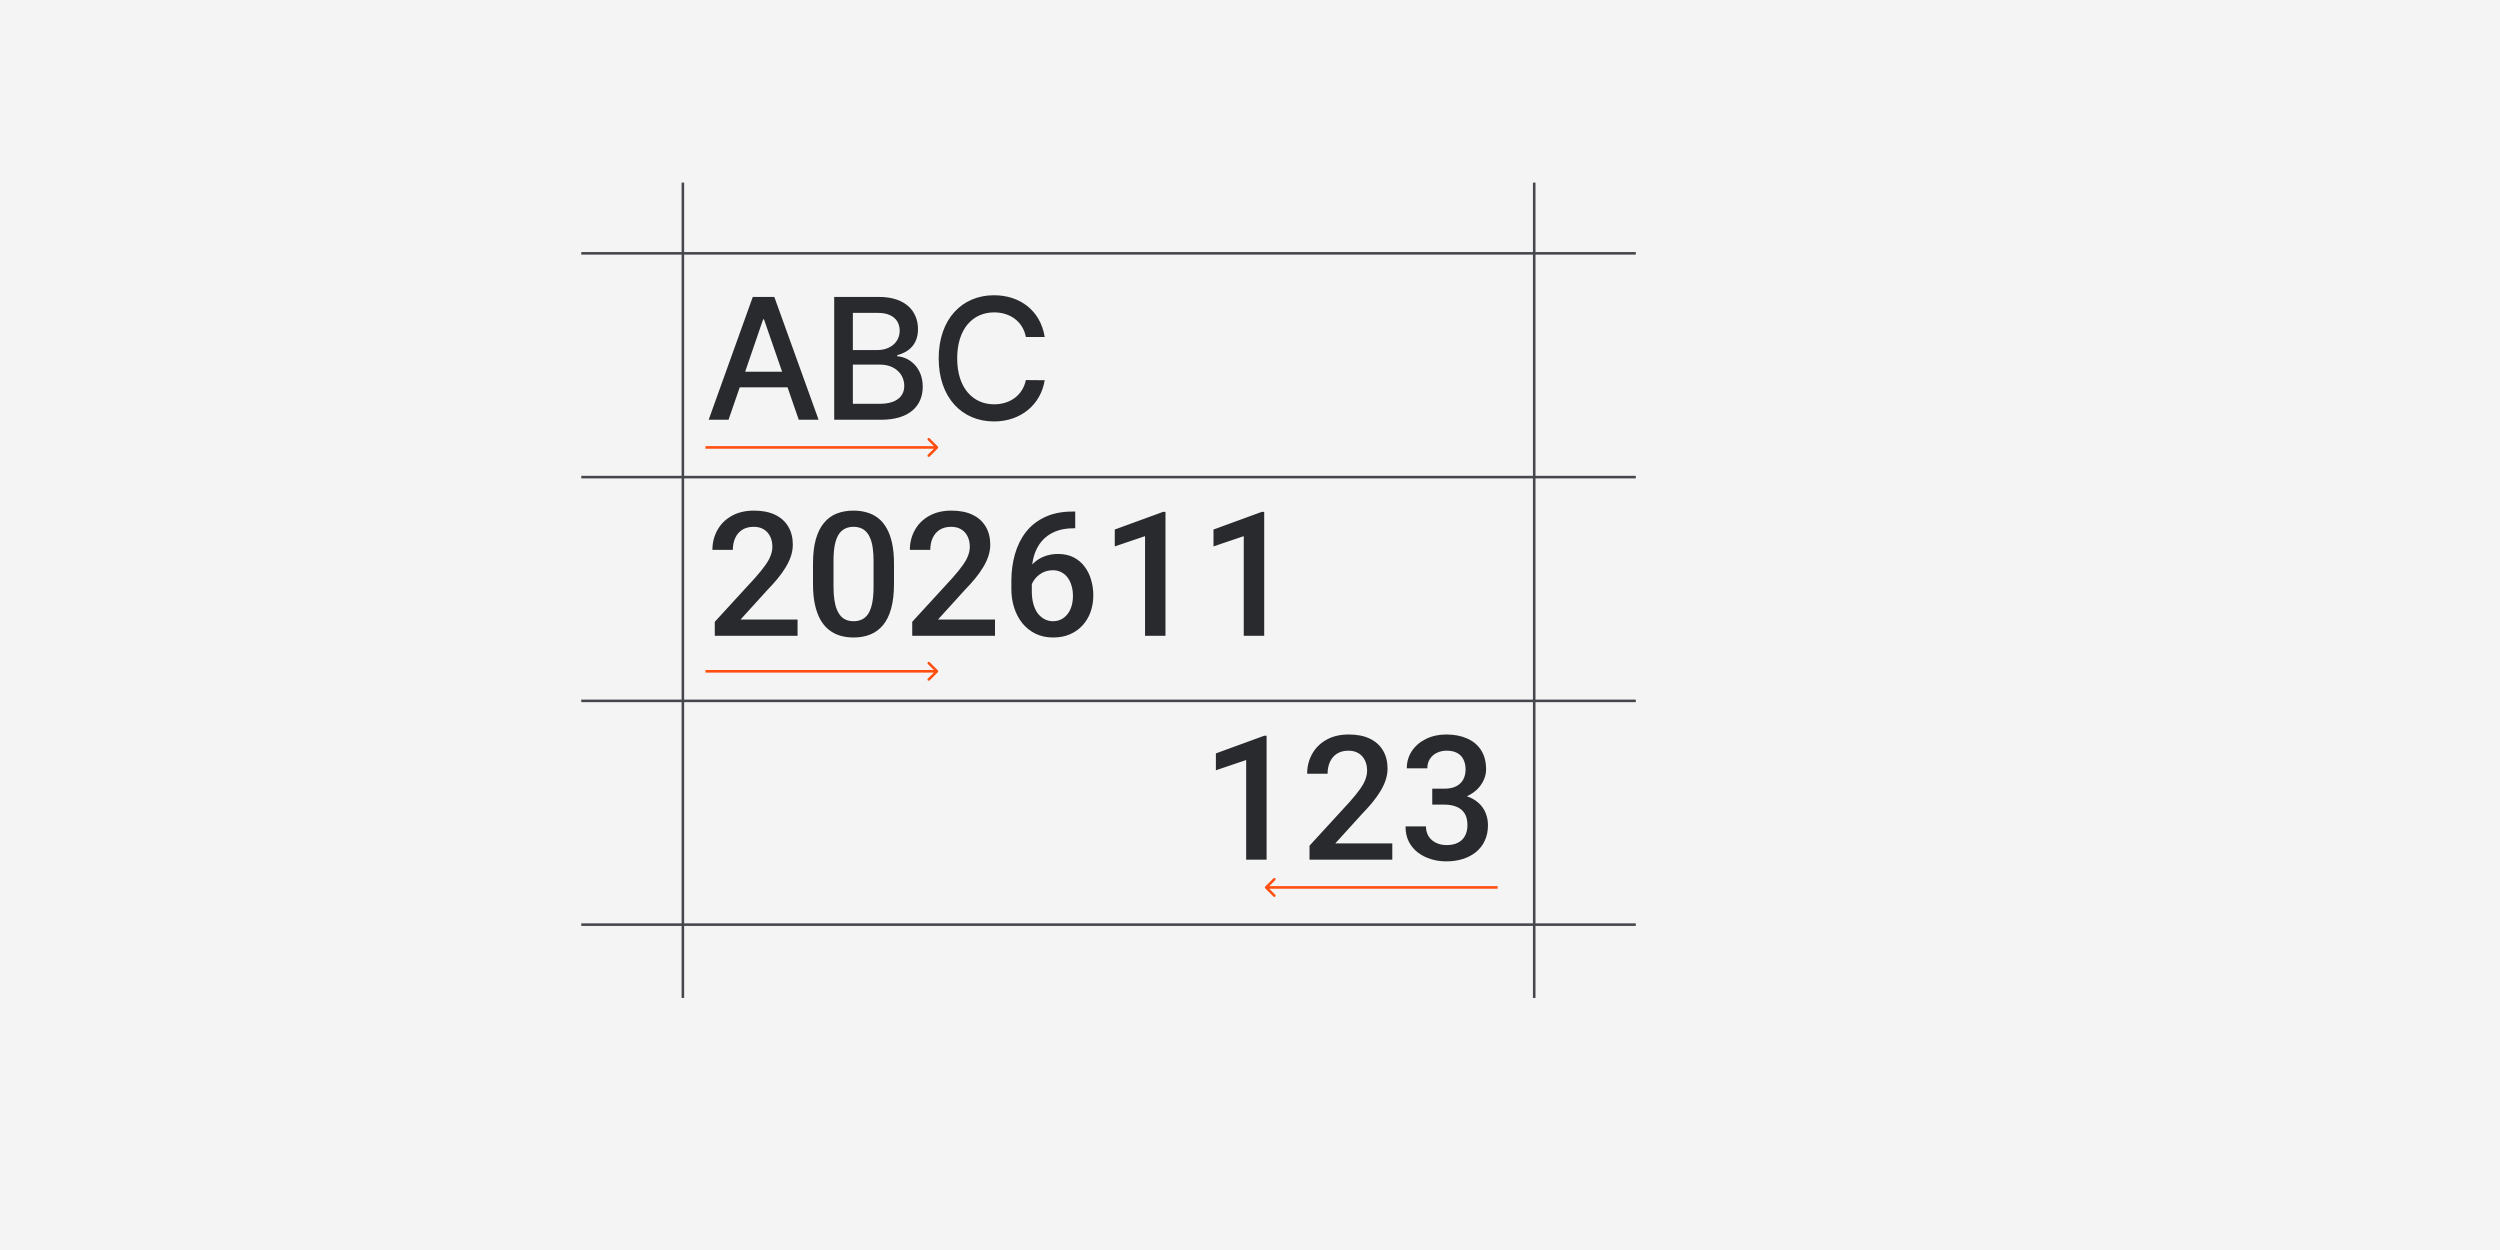
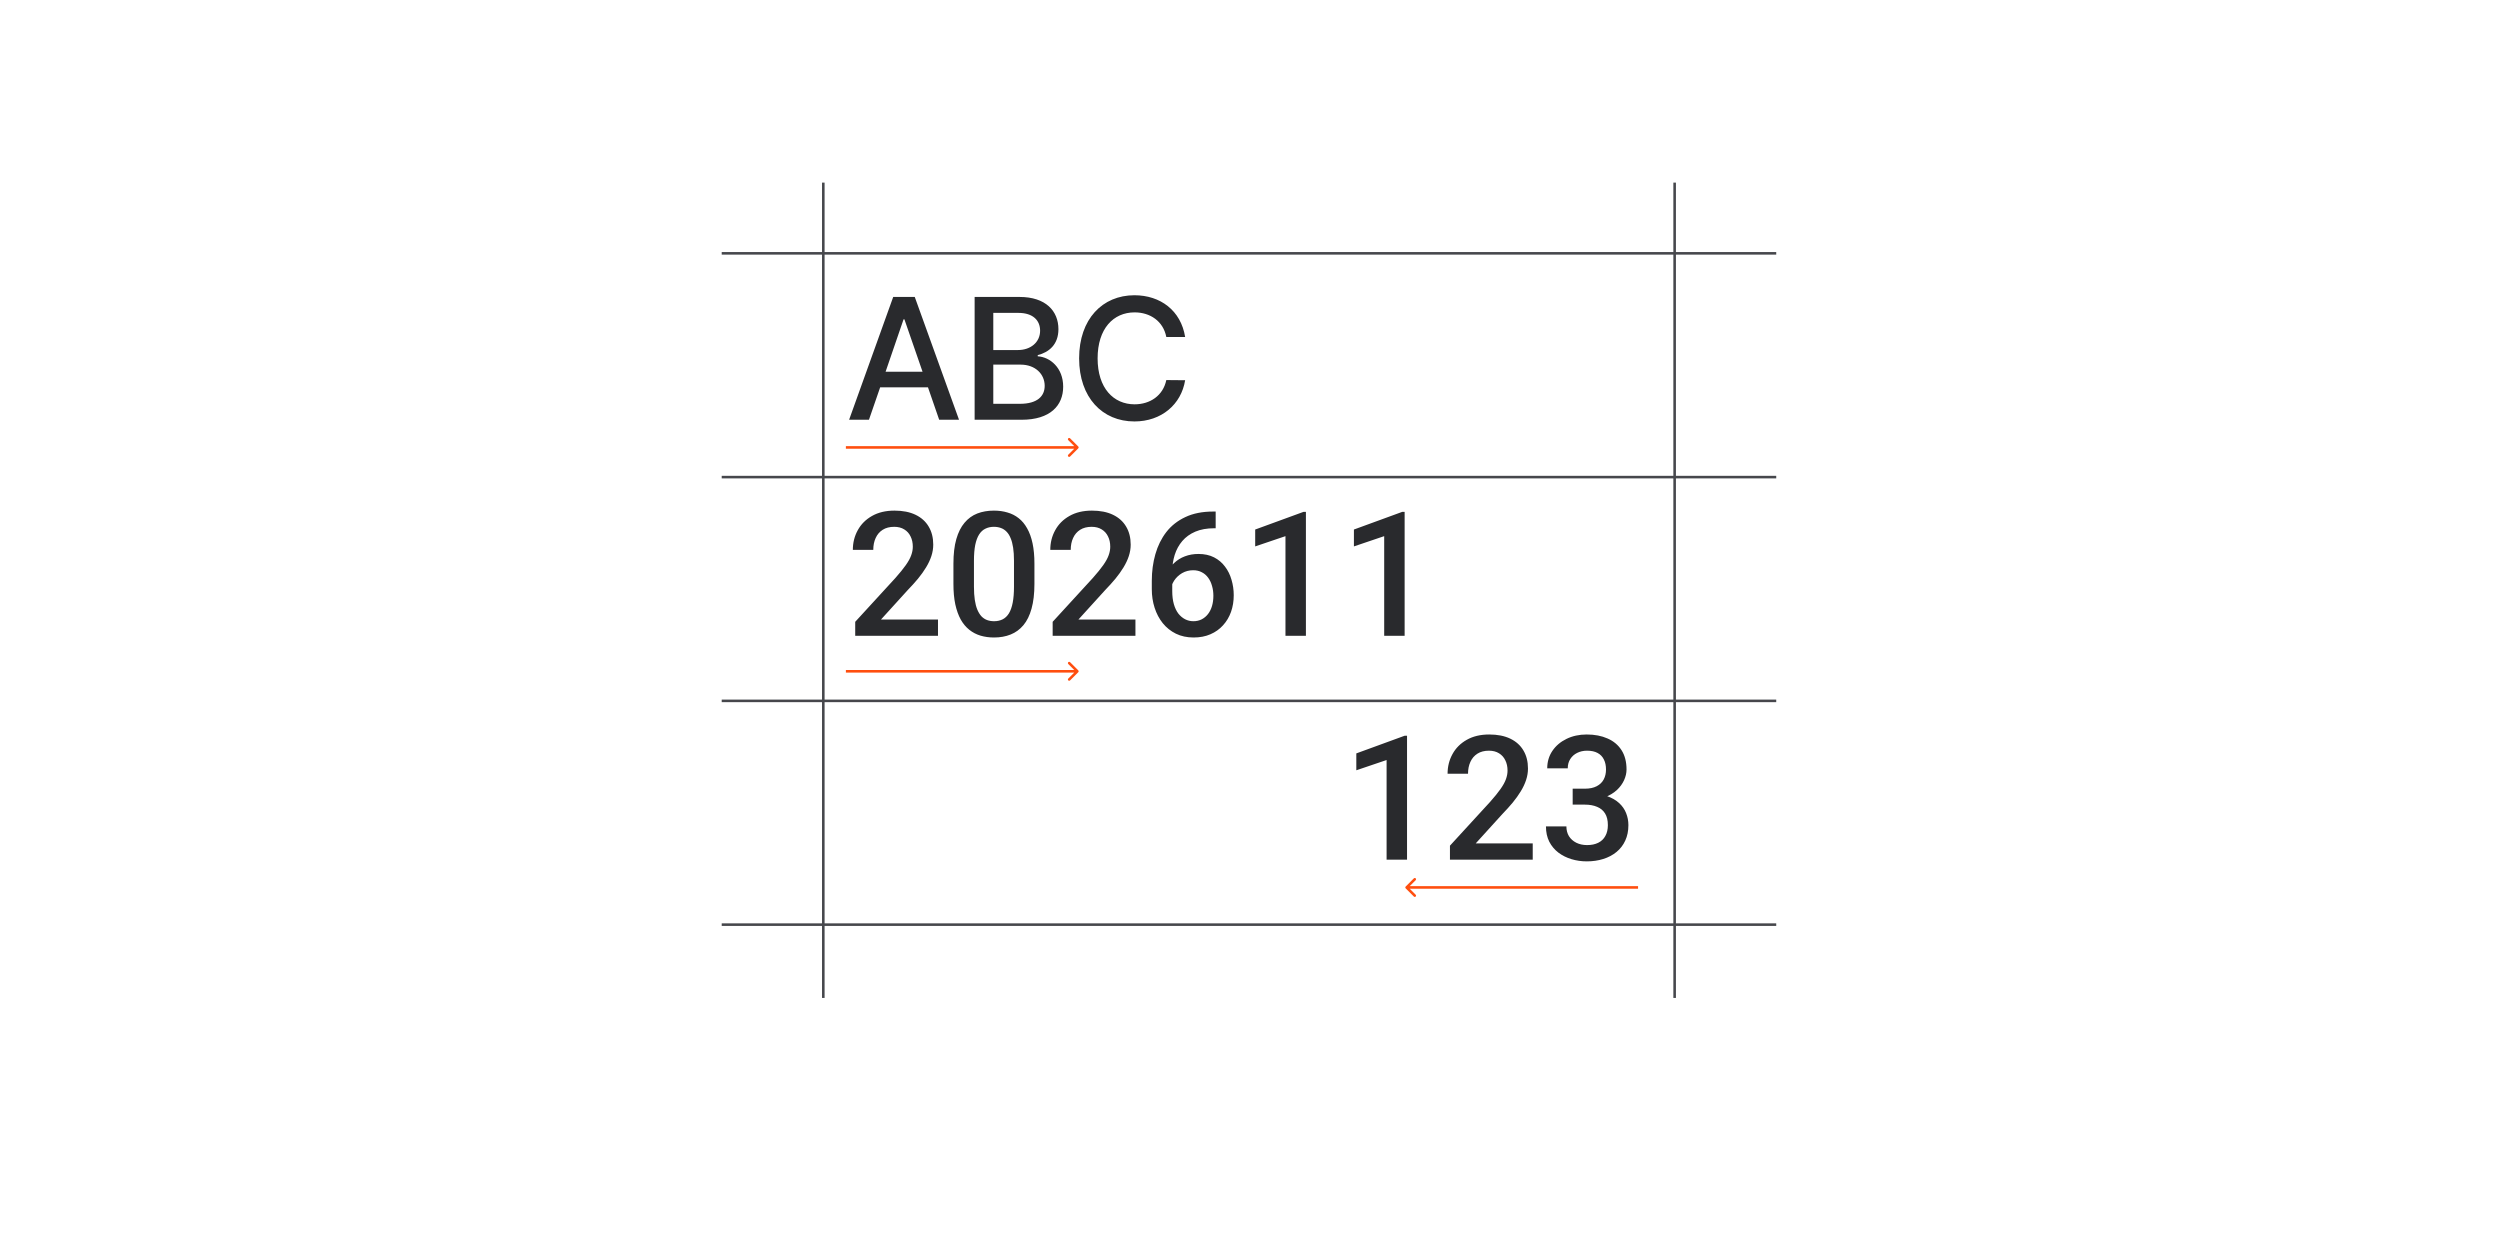
<svg xmlns="http://www.w3.org/2000/svg" width="900" height="450" viewBox="0 0 900 450" fill="none">
-   <rect width="900" height="450" fill="#F4F4F5" />
-   <path d="M262.268 151.111H255.123L271 106.9H278.756L294.694 151.111H287.549L283.519 139.448H266.298L262.268 151.111ZM268.252 133.83H281.565L275.031 114.961H274.725L268.252 133.83ZM300.312 151.111V106.9H316.494C325.898 106.9 330.478 111.968 330.478 118.502C330.478 123.998 327.119 126.807 323.028 127.845V128.273C327.425 128.517 332.188 132.364 332.188 139.204C332.188 145.982 327.547 151.111 317.227 151.111H300.312ZM316.616 145.371C322.967 145.371 325.532 142.562 325.532 138.898C325.532 134.685 322.173 131.265 316.86 131.265H307.029V145.371H316.616ZM315.944 126.013C320.402 126.013 323.883 123.266 323.883 119.052C323.883 115.388 321.379 112.64 316.066 112.64H307.029V126.013H315.944ZM369.315 121.311C368.216 115.632 363.514 112.457 357.896 112.457C350.263 112.457 344.584 118.319 344.584 129.006C344.584 139.753 350.324 145.554 357.896 145.554C363.453 145.554 368.155 142.44 369.315 136.822L376.094 136.883C374.689 145.615 367.545 151.722 357.835 151.722C346.294 151.722 337.928 143.112 337.928 129.006C337.928 114.839 346.355 106.289 357.835 106.289C367.178 106.289 374.567 111.785 376.094 121.311H369.315Z" fill="#292A2D" />
-   <path d="M287.121 223.026V228.889H257.322V223.851L271.794 208.065C273.382 206.274 274.634 204.727 275.55 203.424C276.466 202.122 277.107 200.951 277.473 199.913C277.86 198.855 278.053 197.827 278.053 196.829C278.053 195.425 277.789 194.193 277.259 193.135C276.751 192.056 275.997 191.211 275 190.601C274.003 189.97 272.791 189.654 271.367 189.654C269.718 189.654 268.334 190.01 267.214 190.723C266.095 191.435 265.25 192.422 264.68 193.685C264.11 194.926 263.825 196.351 263.825 197.959H256.467C256.467 195.374 257.057 193.013 258.238 190.876C259.418 188.718 261.128 187.008 263.367 185.746C265.606 184.464 268.303 183.822 271.458 183.822C274.43 183.822 276.954 184.321 279.03 185.319C281.107 186.316 282.684 187.731 283.763 189.563C284.862 191.395 285.412 193.562 285.412 196.066C285.412 197.45 285.188 198.824 284.74 200.188C284.292 201.552 283.651 202.916 282.816 204.279C282.002 205.623 281.035 206.976 279.916 208.34C278.796 209.684 277.565 211.047 276.221 212.432L266.604 223.026H287.121ZM321.837 202.936V210.203C321.837 213.683 321.491 216.655 320.799 219.118C320.127 221.561 319.15 223.545 317.868 225.072C316.586 226.599 315.049 227.718 313.257 228.431C311.487 229.143 309.502 229.499 307.304 229.499C305.553 229.499 303.925 229.275 302.418 228.828C300.932 228.38 299.589 227.678 298.388 226.721C297.187 225.764 296.159 224.533 295.304 223.026C294.47 221.5 293.818 219.678 293.35 217.561C292.902 215.444 292.678 212.991 292.678 210.203V202.936C292.678 199.435 293.024 196.483 293.717 194.081C294.409 191.659 295.396 189.695 296.678 188.189C297.961 186.662 299.487 185.553 301.258 184.861C303.049 184.168 305.044 183.822 307.243 183.822C309.013 183.822 310.642 184.046 312.128 184.494C313.634 184.922 314.977 185.604 316.158 186.54C317.359 187.476 318.377 188.698 319.211 190.204C320.066 191.69 320.718 193.491 321.165 195.608C321.613 197.705 321.837 200.147 321.837 202.936ZM314.479 211.241V201.837C314.479 200.066 314.377 198.509 314.173 197.165C313.97 195.801 313.665 194.651 313.257 193.715C312.871 192.758 312.382 191.985 311.792 191.395C311.202 190.784 310.53 190.346 309.777 190.082C309.024 189.797 308.179 189.654 307.243 189.654C306.103 189.654 305.085 189.878 304.189 190.326C303.294 190.753 302.54 191.445 301.93 192.402C301.319 193.359 300.851 194.621 300.525 196.188C300.22 197.735 300.067 199.618 300.067 201.837V211.241C300.067 213.032 300.169 214.61 300.373 215.973C300.576 217.337 300.882 218.508 301.289 219.485C301.696 220.441 302.184 221.235 302.754 221.866C303.345 222.477 304.016 222.925 304.769 223.21C305.543 223.495 306.388 223.637 307.304 223.637C308.464 223.637 309.492 223.413 310.387 222.965C311.283 222.518 312.036 221.805 312.647 220.828C313.257 219.831 313.715 218.538 314.021 216.95C314.326 215.363 314.479 213.459 314.479 211.241ZM358.202 223.026V228.889H328.402V223.851L342.874 208.065C344.462 206.274 345.714 204.727 346.63 203.424C347.546 202.122 348.187 200.951 348.553 199.913C348.94 198.855 349.133 197.827 349.133 196.829C349.133 195.425 348.869 194.193 348.339 193.135C347.831 192.056 347.077 191.211 346.08 190.601C345.083 189.97 343.872 189.654 342.447 189.654C340.798 189.654 339.414 190.01 338.294 190.723C337.175 191.435 336.33 192.422 335.76 193.685C335.19 194.926 334.905 196.351 334.905 197.959H327.547C327.547 195.374 328.137 193.013 329.318 190.876C330.498 188.718 332.208 187.008 334.447 185.746C336.686 184.464 339.383 183.822 342.538 183.822C345.51 183.822 348.034 184.321 350.11 185.319C352.187 186.316 353.764 187.731 354.843 189.563C355.942 191.395 356.492 193.562 356.492 196.066C356.492 197.45 356.268 198.824 355.82 200.188C355.372 201.552 354.731 202.916 353.896 204.279C353.082 205.623 352.115 206.976 350.996 208.34C349.876 209.684 348.645 211.047 347.301 212.432L337.684 223.026H358.202ZM386.169 184.158H387.085V190.173H386.566C383.941 190.173 381.671 190.58 379.758 191.395C377.865 192.209 376.307 193.328 375.086 194.753C373.865 196.178 372.949 197.847 372.338 199.761C371.748 201.654 371.453 203.669 371.453 205.806V212.798C371.453 214.569 371.646 216.136 372.033 217.5C372.42 218.843 372.959 219.973 373.651 220.889C374.363 221.785 375.178 222.467 376.094 222.935C377.01 223.403 377.997 223.637 379.055 223.637C380.155 223.637 381.152 223.413 382.048 222.965C382.943 222.497 383.706 221.856 384.337 221.042C384.968 220.228 385.447 219.261 385.773 218.141C386.098 217.022 386.261 215.8 386.261 214.477C386.261 213.215 386.098 212.035 385.773 210.935C385.467 209.816 385.009 208.839 384.399 208.004C383.788 207.149 383.025 206.488 382.109 206.02C381.213 205.531 380.175 205.287 378.994 205.287C377.529 205.287 376.195 205.633 374.994 206.325C373.814 207.017 372.857 207.923 372.124 209.042C371.412 210.142 371.025 211.312 370.964 212.554L368.155 211.638C368.318 209.745 368.735 208.045 369.407 206.539C370.099 205.032 371.005 203.75 372.124 202.692C373.244 201.633 374.536 200.829 376.002 200.28C377.488 199.71 379.116 199.425 380.887 199.425C383.045 199.425 384.918 199.832 386.505 200.646C388.093 201.46 389.406 202.57 390.444 203.974C391.502 205.358 392.286 206.946 392.795 208.737C393.324 210.508 393.589 212.36 393.589 214.294C393.589 216.431 393.263 218.426 392.612 220.278C391.96 222.11 391.004 223.718 389.742 225.103C388.5 226.487 386.984 227.566 385.192 228.339C383.421 229.113 381.406 229.499 379.147 229.499C376.765 229.499 374.638 229.041 372.766 228.125C370.913 227.209 369.336 225.947 368.033 224.339C366.751 222.731 365.774 220.879 365.102 218.782C364.43 216.686 364.094 214.467 364.094 212.126V209.073C364.094 205.694 364.522 202.508 365.377 199.516C366.232 196.504 367.545 193.847 369.315 191.547C371.107 189.247 373.397 187.446 376.185 186.143C378.974 184.82 382.302 184.158 386.169 184.158ZM419.572 184.28V228.889H412.214V193.013L401.314 196.707V190.631L418.687 184.28H419.572ZM455.112 184.28V228.889H447.754V193.013L436.854 196.707V190.631L454.227 184.28H455.112Z" fill="#292A2D" />
-   <path d="M337.296 241.666L337.296 241.203L253.963 241.203L253.963 241.666L253.963 242.129L337.296 242.129L337.296 241.666ZM337.624 241.993C337.805 241.813 337.805 241.519 337.624 241.339L334.677 238.392C334.497 238.212 334.204 238.212 334.023 238.392C333.842 238.573 333.842 238.866 334.023 239.047L336.642 241.666L334.023 244.285C333.842 244.466 333.842 244.759 334.023 244.94C334.204 245.12 334.497 245.12 334.677 244.94L337.624 241.993Z" fill="#FF4E0F" />
-   <path d="M455.977 264.874V309.482H448.619V273.607L437.719 277.301V271.225L455.092 264.874H455.977ZM501.227 303.62V309.482H471.427V304.445L485.899 288.659C487.487 286.868 488.739 285.321 489.655 284.018C490.571 282.715 491.212 281.545 491.578 280.507C491.965 279.448 492.158 278.421 492.158 277.423C492.158 276.019 491.894 274.787 491.365 273.729C490.856 272.65 490.103 271.805 489.105 271.194C488.108 270.563 486.897 270.248 485.472 270.248C483.823 270.248 482.439 270.604 481.319 271.317C480.2 272.029 479.355 273.016 478.785 274.278C478.215 275.52 477.93 276.945 477.93 278.553H470.572C470.572 275.968 471.162 273.607 472.343 271.469C473.523 269.312 475.233 267.602 477.472 266.34C479.711 265.057 482.408 264.416 485.563 264.416C488.535 264.416 491.059 264.915 493.135 265.912C495.212 266.91 496.789 268.324 497.868 270.156C498.967 271.988 499.517 274.156 499.517 276.66C499.517 278.044 499.293 279.418 498.845 280.782C498.397 282.146 497.756 283.509 496.922 284.873C496.107 286.217 495.14 287.57 494.021 288.934C492.901 290.277 491.67 291.641 490.326 293.025L480.709 303.62H501.227ZM515.608 283.927H520.004C521.714 283.927 523.129 283.631 524.248 283.041C525.388 282.451 526.233 281.637 526.782 280.599C527.332 279.56 527.607 278.37 527.607 277.026C527.607 275.622 527.352 274.421 526.844 273.423C526.355 272.406 525.602 271.622 524.584 271.072C523.587 270.523 522.315 270.248 520.768 270.248C519.465 270.248 518.284 270.513 517.226 271.042C516.188 271.551 515.363 272.283 514.753 273.24C514.142 274.176 513.837 275.296 513.837 276.599H506.448C506.448 274.238 507.069 272.141 508.31 270.309C509.552 268.477 511.241 267.042 513.379 266.004C515.536 264.945 517.959 264.416 520.645 264.416C523.515 264.416 526.019 264.895 528.156 265.851C530.314 266.788 531.993 268.192 533.194 270.065C534.395 271.937 534.996 274.258 534.996 277.026C534.996 278.288 534.701 279.571 534.11 280.873C533.52 282.176 532.645 283.367 531.484 284.446C530.324 285.504 528.879 286.369 527.149 287.041C525.419 287.692 523.414 288.018 521.134 288.018H515.608V283.927ZM515.608 289.667V285.636H521.134C523.739 285.636 525.958 285.942 527.79 286.552C529.642 287.163 531.149 288.008 532.309 289.087C533.469 290.145 534.314 291.356 534.843 292.72C535.393 294.084 535.667 295.529 535.667 297.056C535.667 299.132 535.291 300.984 534.538 302.613C533.805 304.221 532.757 305.584 531.393 306.704C530.029 307.823 528.431 308.668 526.599 309.238C524.788 309.808 522.813 310.093 520.676 310.093C518.763 310.093 516.931 309.828 515.18 309.299C513.43 308.77 511.862 307.986 510.478 306.948C509.094 305.89 507.995 304.577 507.181 303.009C506.387 301.422 505.99 299.59 505.99 297.514H513.348C513.348 298.837 513.653 300.007 514.264 301.025C514.895 302.022 515.77 302.806 516.89 303.376C518.03 303.946 519.333 304.231 520.798 304.231C522.345 304.231 523.678 303.956 524.798 303.406C525.917 302.857 526.772 302.043 527.363 300.964C527.973 299.885 528.279 298.582 528.279 297.056C528.279 295.325 527.943 293.921 527.271 292.842C526.599 291.763 525.643 290.969 524.401 290.461C523.159 289.931 521.694 289.667 520.004 289.667H515.608Z" fill="#292A2D" />
-   <path d="M455.815 319.482L455.815 319.945L539.148 319.945L539.148 319.482L539.148 319.019L455.815 319.019L455.815 319.482ZM455.487 319.155C455.307 319.336 455.307 319.629 455.487 319.81L458.434 322.756C458.615 322.937 458.908 322.937 459.088 322.756C459.269 322.575 459.269 322.282 459.088 322.101L456.47 319.482L459.088 316.864C459.269 316.683 459.269 316.39 459.088 316.209C458.908 316.028 458.615 316.028 458.434 316.209L455.487 319.155Z" fill="#FF4E0F" />
-   <path d="M337.296 161.074L337.296 160.611L253.963 160.611L253.963 161.074L253.963 161.537L337.296 161.537L337.296 161.074ZM337.624 161.402C337.805 161.221 337.805 160.928 337.624 160.747L334.677 157.801C334.497 157.62 334.204 157.62 334.023 157.801C333.842 157.981 333.842 158.275 334.023 158.455L336.642 161.074L334.023 163.693C333.842 163.874 333.842 164.167 334.023 164.348C334.204 164.529 334.497 164.529 334.677 164.348L337.624 161.402Z" fill="#FF4E0F" />
-   <line x1="209.259" y1="91.203" x2="588.889" y2="91.203" stroke-width="0.926" stroke="#46474C" />
-   <line x1="209.259" y1="171.758" x2="588.889" y2="171.758" stroke-width="0.926" stroke="#46474C" />
-   <line x1="209.259" y1="252.314" x2="588.889" y2="252.314" stroke-width="0.926" stroke="#46474C" />
-   <line x1="209.259" y1="332.869" x2="588.889" y2="332.869" stroke-width="0.926" stroke="#46474C" />
-   <line x1="245.833" y1="65.74" x2="245.833" y2="359.259" stroke-width="0.926" stroke="#46474C" />
-   <line x1="552.315" y1="65.74" x2="552.315" y2="359.259" stroke-width="0.926" stroke="#46474C" />
+   <rect width="900" height="450" fill="white" />
+   <path d="M312.823 151.111H305.679L321.556 106.9H329.311L345.249 151.111H338.104L334.074 139.448H316.854L312.823 151.111ZM318.808 133.83H332.12L325.586 114.961H325.281L318.808 133.83ZM350.867 151.111V106.9H367.049C376.453 106.9 381.033 111.968 381.033 118.502C381.033 123.998 377.675 126.807 373.583 127.845V128.273C377.98 128.517 382.743 132.364 382.743 139.204C382.743 145.982 378.102 151.111 367.782 151.111H350.867ZM367.171 145.371C373.522 145.371 376.087 142.562 376.087 138.898C376.087 134.685 372.728 131.265 367.416 131.265H357.584V145.371H367.171ZM366.5 126.013C370.958 126.013 374.438 123.266 374.438 119.052C374.438 115.388 371.935 112.64 366.622 112.64H357.584V126.013H366.5ZM419.871 121.311C418.772 115.632 414.07 112.457 408.452 112.457C400.818 112.457 395.139 118.319 395.139 129.006C395.139 139.753 400.88 145.554 408.452 145.554C414.009 145.554 418.711 142.44 419.871 136.822L426.649 136.883C425.245 145.615 418.1 151.722 408.391 151.722C396.849 151.722 388.483 143.112 388.483 129.006C388.483 114.839 396.91 106.289 408.391 106.289C417.734 106.289 425.122 111.785 426.649 121.311H419.871Z" fill="#292A2D" />
+   <path d="M337.677 223.026V228.889H307.877V223.851L322.35 208.065C323.937 206.274 325.189 204.727 326.105 203.424C327.021 202.122 327.662 200.951 328.029 199.913C328.415 198.855 328.609 197.827 328.609 196.829C328.609 195.425 328.344 194.193 327.815 193.135C327.306 192.056 326.553 191.211 325.555 190.601C324.558 189.97 323.347 189.654 321.922 189.654C320.273 189.654 318.889 190.01 317.77 190.723C316.65 191.435 315.805 192.422 315.235 193.685C314.665 194.926 314.38 196.351 314.38 197.959H307.022C307.022 195.374 307.612 193.013 308.793 190.876C309.974 188.718 311.683 187.008 313.922 185.746C316.162 184.464 318.859 183.822 322.014 183.822C324.985 183.822 327.51 184.321 329.586 185.319C331.662 186.316 333.239 187.731 334.318 189.563C335.417 191.395 335.967 193.562 335.967 196.066C335.967 197.45 335.743 198.824 335.295 200.188C334.848 201.552 334.206 202.916 333.372 204.279C332.558 205.623 331.591 206.976 330.471 208.34C329.352 209.684 328.12 211.047 326.777 212.432L317.159 223.026H337.677ZM372.393 202.936V210.203C372.393 213.683 372.047 216.655 371.354 219.118C370.683 221.561 369.706 223.545 368.423 225.072C367.141 226.599 365.604 227.718 363.813 228.431C362.042 229.143 360.057 229.499 357.859 229.499C356.108 229.499 354.48 229.275 352.974 228.828C351.488 228.38 350.144 227.678 348.943 226.721C347.743 225.764 346.715 224.533 345.86 223.026C345.025 221.5 344.374 219.678 343.906 217.561C343.458 215.444 343.234 212.991 343.234 210.203V202.936C343.234 199.435 343.58 196.483 344.272 194.081C344.964 191.659 345.951 189.695 347.234 188.189C348.516 186.662 350.043 185.553 351.814 184.861C353.605 184.168 355.6 183.822 357.798 183.822C359.569 183.822 361.197 184.046 362.683 184.494C364.189 184.922 365.533 185.604 366.713 186.54C367.914 187.476 368.932 188.698 369.767 190.204C370.622 191.69 371.273 193.491 371.721 195.608C372.169 197.705 372.393 200.147 372.393 202.936ZM365.034 211.241V201.837C365.034 200.066 364.932 198.509 364.729 197.165C364.525 195.801 364.22 194.651 363.813 193.715C363.426 192.758 362.938 191.985 362.347 191.395C361.757 190.784 361.085 190.346 360.332 190.082C359.579 189.797 358.734 189.654 357.798 189.654C356.658 189.654 355.64 189.878 354.745 190.326C353.849 190.753 353.096 191.445 352.485 192.402C351.875 193.359 351.406 194.621 351.081 196.188C350.775 197.735 350.623 199.618 350.623 201.837V211.241C350.623 213.032 350.725 214.61 350.928 215.973C351.132 217.337 351.437 218.508 351.844 219.485C352.251 220.441 352.74 221.235 353.31 221.866C353.9 222.477 354.572 222.925 355.325 223.21C356.098 223.495 356.943 223.637 357.859 223.637C359.019 223.637 360.047 223.413 360.943 222.965C361.838 222.518 362.592 221.805 363.202 220.828C363.813 219.831 364.271 218.538 364.576 216.95C364.882 215.363 365.034 213.459 365.034 211.241ZM408.757 223.026V228.889H378.957V223.851L393.43 208.065C395.017 206.274 396.269 204.727 397.185 203.424C398.101 202.122 398.742 200.951 399.109 199.913C399.495 198.855 399.689 197.827 399.689 196.829C399.689 195.425 399.424 194.193 398.895 193.135C398.386 192.056 397.633 191.211 396.635 190.601C395.638 189.97 394.427 189.654 393.002 189.654C391.353 189.654 389.969 190.01 388.85 190.723C387.73 191.435 386.885 192.422 386.315 193.685C385.745 194.926 385.461 196.351 385.461 197.959H378.102C378.102 195.374 378.692 193.013 379.873 190.876C381.054 188.718 382.763 187.008 385.003 185.746C387.242 184.464 389.939 183.822 393.094 183.822C396.066 183.822 398.59 184.321 400.666 185.319C402.742 186.316 404.32 187.731 405.398 189.563C406.498 191.395 407.047 193.562 407.047 196.066C407.047 197.45 406.823 198.824 406.375 200.188C405.928 201.552 405.286 202.916 404.452 204.279C403.638 205.623 402.671 206.976 401.551 208.34C400.432 209.684 399.2 211.047 397.857 212.432L388.239 223.026H408.757ZM436.725 184.158H437.641V190.173H437.122C434.496 190.173 432.226 190.58 430.313 191.395C428.42 192.209 426.863 193.328 425.642 194.753C424.42 196.178 423.504 197.847 422.894 199.761C422.303 201.654 422.008 203.669 422.008 205.806V212.798C422.008 214.569 422.201 216.136 422.588 217.5C422.975 218.843 423.514 219.973 424.206 220.889C424.919 221.785 425.733 222.467 426.649 222.935C427.565 223.403 428.552 223.637 429.611 223.637C430.71 223.637 431.707 223.413 432.603 222.965C433.499 222.497 434.262 221.856 434.893 221.042C435.524 220.228 436.002 219.261 436.328 218.141C436.654 217.022 436.816 215.8 436.816 214.477C436.816 213.215 436.654 212.035 436.328 210.935C436.023 209.816 435.565 208.839 434.954 208.004C434.343 207.149 433.58 206.488 432.664 206.02C431.768 205.531 430.73 205.287 429.55 205.287C428.084 205.287 426.751 205.633 425.55 206.325C424.369 207.017 423.413 207.923 422.68 209.042C421.967 210.142 421.581 211.312 421.52 212.554L418.711 211.638C418.873 209.745 419.291 208.045 419.962 206.539C420.655 205.032 421.56 203.75 422.68 202.692C423.799 201.633 425.092 200.829 426.557 200.28C428.043 199.71 429.672 199.425 431.443 199.425C433.6 199.425 435.473 199.832 437.061 200.646C438.648 201.46 439.961 202.57 440.999 203.974C442.058 205.358 442.842 206.946 443.35 208.737C443.88 210.508 444.144 212.36 444.144 214.294C444.144 216.431 443.819 218.426 443.167 220.278C442.516 222.11 441.559 223.718 440.297 225.103C439.056 226.487 437.539 227.566 435.748 228.339C433.977 229.113 431.962 229.499 429.702 229.499C427.321 229.499 425.194 229.041 423.321 228.125C421.469 227.209 419.891 225.947 418.588 224.339C417.306 222.731 416.329 220.879 415.657 218.782C414.986 216.686 414.65 214.467 414.65 212.126V209.073C414.65 205.694 415.077 202.508 415.932 199.516C416.787 196.504 418.1 193.847 419.871 191.547C421.662 189.247 423.952 187.446 426.741 186.143C429.529 184.82 432.857 184.158 436.725 184.158ZM470.128 184.28V228.889H462.769V193.013L451.869 196.707V190.631L469.242 184.28H470.128ZM505.668 184.28V228.889H498.309V193.013L487.409 196.707V190.631L504.782 184.28H505.668Z" fill="#292A2D" />
+   <path d="M387.852 241.666L387.852 241.203L304.518 241.203L304.518 241.666L304.518 242.129L387.852 242.129L387.852 241.666ZM388.179 241.993C388.36 241.813 388.36 241.519 388.179 241.339L385.233 238.392C385.052 238.212 384.759 238.212 384.578 238.392C384.397 238.573 384.397 238.866 384.578 239.047L387.197 241.666L384.578 244.285C384.397 244.466 384.397 244.759 384.578 244.94C384.759 245.12 385.052 245.12 385.233 244.94L388.179 241.993Z" fill="#FF4E0F" />
+   <path d="M506.533 264.874V309.482H499.174V273.607L488.274 277.301V271.225L505.647 264.874H506.533ZM551.782 303.62V309.482H521.982V304.445L536.455 288.659C538.042 286.868 539.294 285.321 540.21 284.018C541.126 282.715 541.767 281.545 542.134 280.507C542.52 279.448 542.714 278.421 542.714 277.423C542.714 276.019 542.449 274.787 541.92 273.729C541.411 272.65 540.658 271.805 539.661 271.194C538.663 270.563 537.452 270.248 536.027 270.248C534.378 270.248 532.994 270.604 531.875 271.317C530.755 272.029 529.91 273.016 529.341 274.278C528.771 275.52 528.486 276.945 528.486 278.553H521.127C521.127 275.968 521.718 273.607 522.898 271.469C524.079 269.312 525.789 267.602 528.028 266.34C530.267 265.057 532.964 264.416 536.119 264.416C539.091 264.416 541.615 264.915 543.691 265.912C545.767 266.91 547.345 268.324 548.423 270.156C549.523 271.988 550.072 274.156 550.072 276.66C550.072 278.044 549.848 279.418 549.4 280.782C548.953 282.146 548.312 283.509 547.477 284.873C546.663 286.217 545.696 287.57 544.576 288.934C543.457 290.277 542.225 291.641 540.882 293.025L531.264 303.62H551.782ZM566.163 283.927H570.56C572.269 283.927 573.684 283.631 574.804 283.041C575.944 282.451 576.788 281.637 577.338 280.599C577.887 279.56 578.162 278.37 578.162 277.026C578.162 275.622 577.908 274.421 577.399 273.423C576.91 272.406 576.157 271.622 575.14 271.072C574.142 270.523 572.87 270.248 571.323 270.248C570.02 270.248 568.84 270.513 567.781 271.042C566.743 271.551 565.919 272.283 565.308 273.24C564.697 274.176 564.392 275.296 564.392 276.599H557.003C557.003 274.238 557.624 272.141 558.866 270.309C560.107 268.477 561.797 267.042 563.934 266.004C566.092 264.945 568.514 264.416 571.201 264.416C574.071 264.416 576.575 264.895 578.712 265.851C580.87 266.788 582.549 268.192 583.75 270.065C584.951 271.937 585.551 274.258 585.551 277.026C585.551 278.288 585.256 279.571 584.666 280.873C584.075 282.176 583.2 283.367 582.04 284.446C580.88 285.504 579.434 286.369 577.704 287.041C575.974 287.692 573.969 288.018 571.689 288.018H566.163V283.927ZM566.163 289.667V285.636H571.689C574.295 285.636 576.514 285.942 578.345 286.552C580.198 287.163 581.704 288.008 582.864 289.087C584.025 290.145 584.869 291.356 585.399 292.72C585.948 294.084 586.223 295.529 586.223 297.056C586.223 299.132 585.846 300.984 585.093 302.613C584.36 304.221 583.312 305.584 581.948 306.704C580.585 307.823 578.987 308.668 577.155 309.238C575.343 309.808 573.369 310.093 571.231 310.093C569.318 310.093 567.486 309.828 565.735 309.299C563.985 308.77 562.418 307.986 561.033 306.948C559.649 305.89 558.55 304.577 557.736 303.009C556.942 301.422 556.545 299.59 556.545 297.514H563.904C563.904 298.837 564.209 300.007 564.819 301.025C565.451 302.022 566.326 302.806 567.445 303.376C568.585 303.946 569.888 304.231 571.353 304.231C572.9 304.231 574.234 303.956 575.353 303.406C576.473 302.857 577.328 302.043 577.918 300.964C578.529 299.885 578.834 298.582 578.834 297.056C578.834 295.325 578.498 293.921 577.826 292.842C577.155 291.763 576.198 290.969 574.956 290.461C573.715 289.931 572.249 289.667 570.56 289.667H566.163Z" fill="#292A2D" />
+   <path d="M506.37 319.482L506.37 319.945L589.704 319.945L589.704 319.482L589.704 319.019L506.37 319.019L506.37 319.482ZM506.043 319.155C505.862 319.336 505.862 319.629 506.043 319.81L508.989 322.756C509.17 322.937 509.463 322.937 509.644 322.756C509.825 322.575 509.825 322.282 509.644 322.101L507.025 319.482L509.644 316.864C509.825 316.683 509.825 316.39 509.644 316.209C509.463 316.028 509.17 316.028 508.989 316.209L506.043 319.155Z" fill="#FF4E0F" />
+   <path d="M387.852 161.074L387.852 160.611L304.518 160.611L304.518 161.074L304.518 161.537L387.852 161.537L387.852 161.074ZM388.179 161.402C388.36 161.221 388.36 160.928 388.179 160.747L385.233 157.801C385.052 157.62 384.759 157.62 384.578 157.801C384.397 157.981 384.397 158.275 384.578 158.455L387.197 161.074L384.578 163.693C384.397 163.874 384.397 164.167 384.578 164.348C384.759 164.529 385.052 164.529 385.233 164.348L388.179 161.402Z" fill="#FF4E0F" />
+   <line x1="259.815" y1="91.203" x2="639.444" y2="91.203" stroke-width="0.926" stroke="#46474C" />
+   <line x1="259.815" y1="171.758" x2="639.444" y2="171.758" stroke-width="0.926" stroke="#46474C" />
+   <line x1="259.815" y1="252.314" x2="639.444" y2="252.314" stroke-width="0.926" stroke="#46474C" />
+   <line x1="259.815" y1="332.869" x2="639.444" y2="332.869" stroke-width="0.926" stroke="#46474C" />
+   <line x1="296.389" y1="65.74" x2="296.389" y2="359.259" stroke-width="0.926" stroke="#46474C" />
+   <line x1="602.87" y1="65.74" x2="602.87" y2="359.259" stroke-width="0.926" stroke="#46474C" />
</svg>
